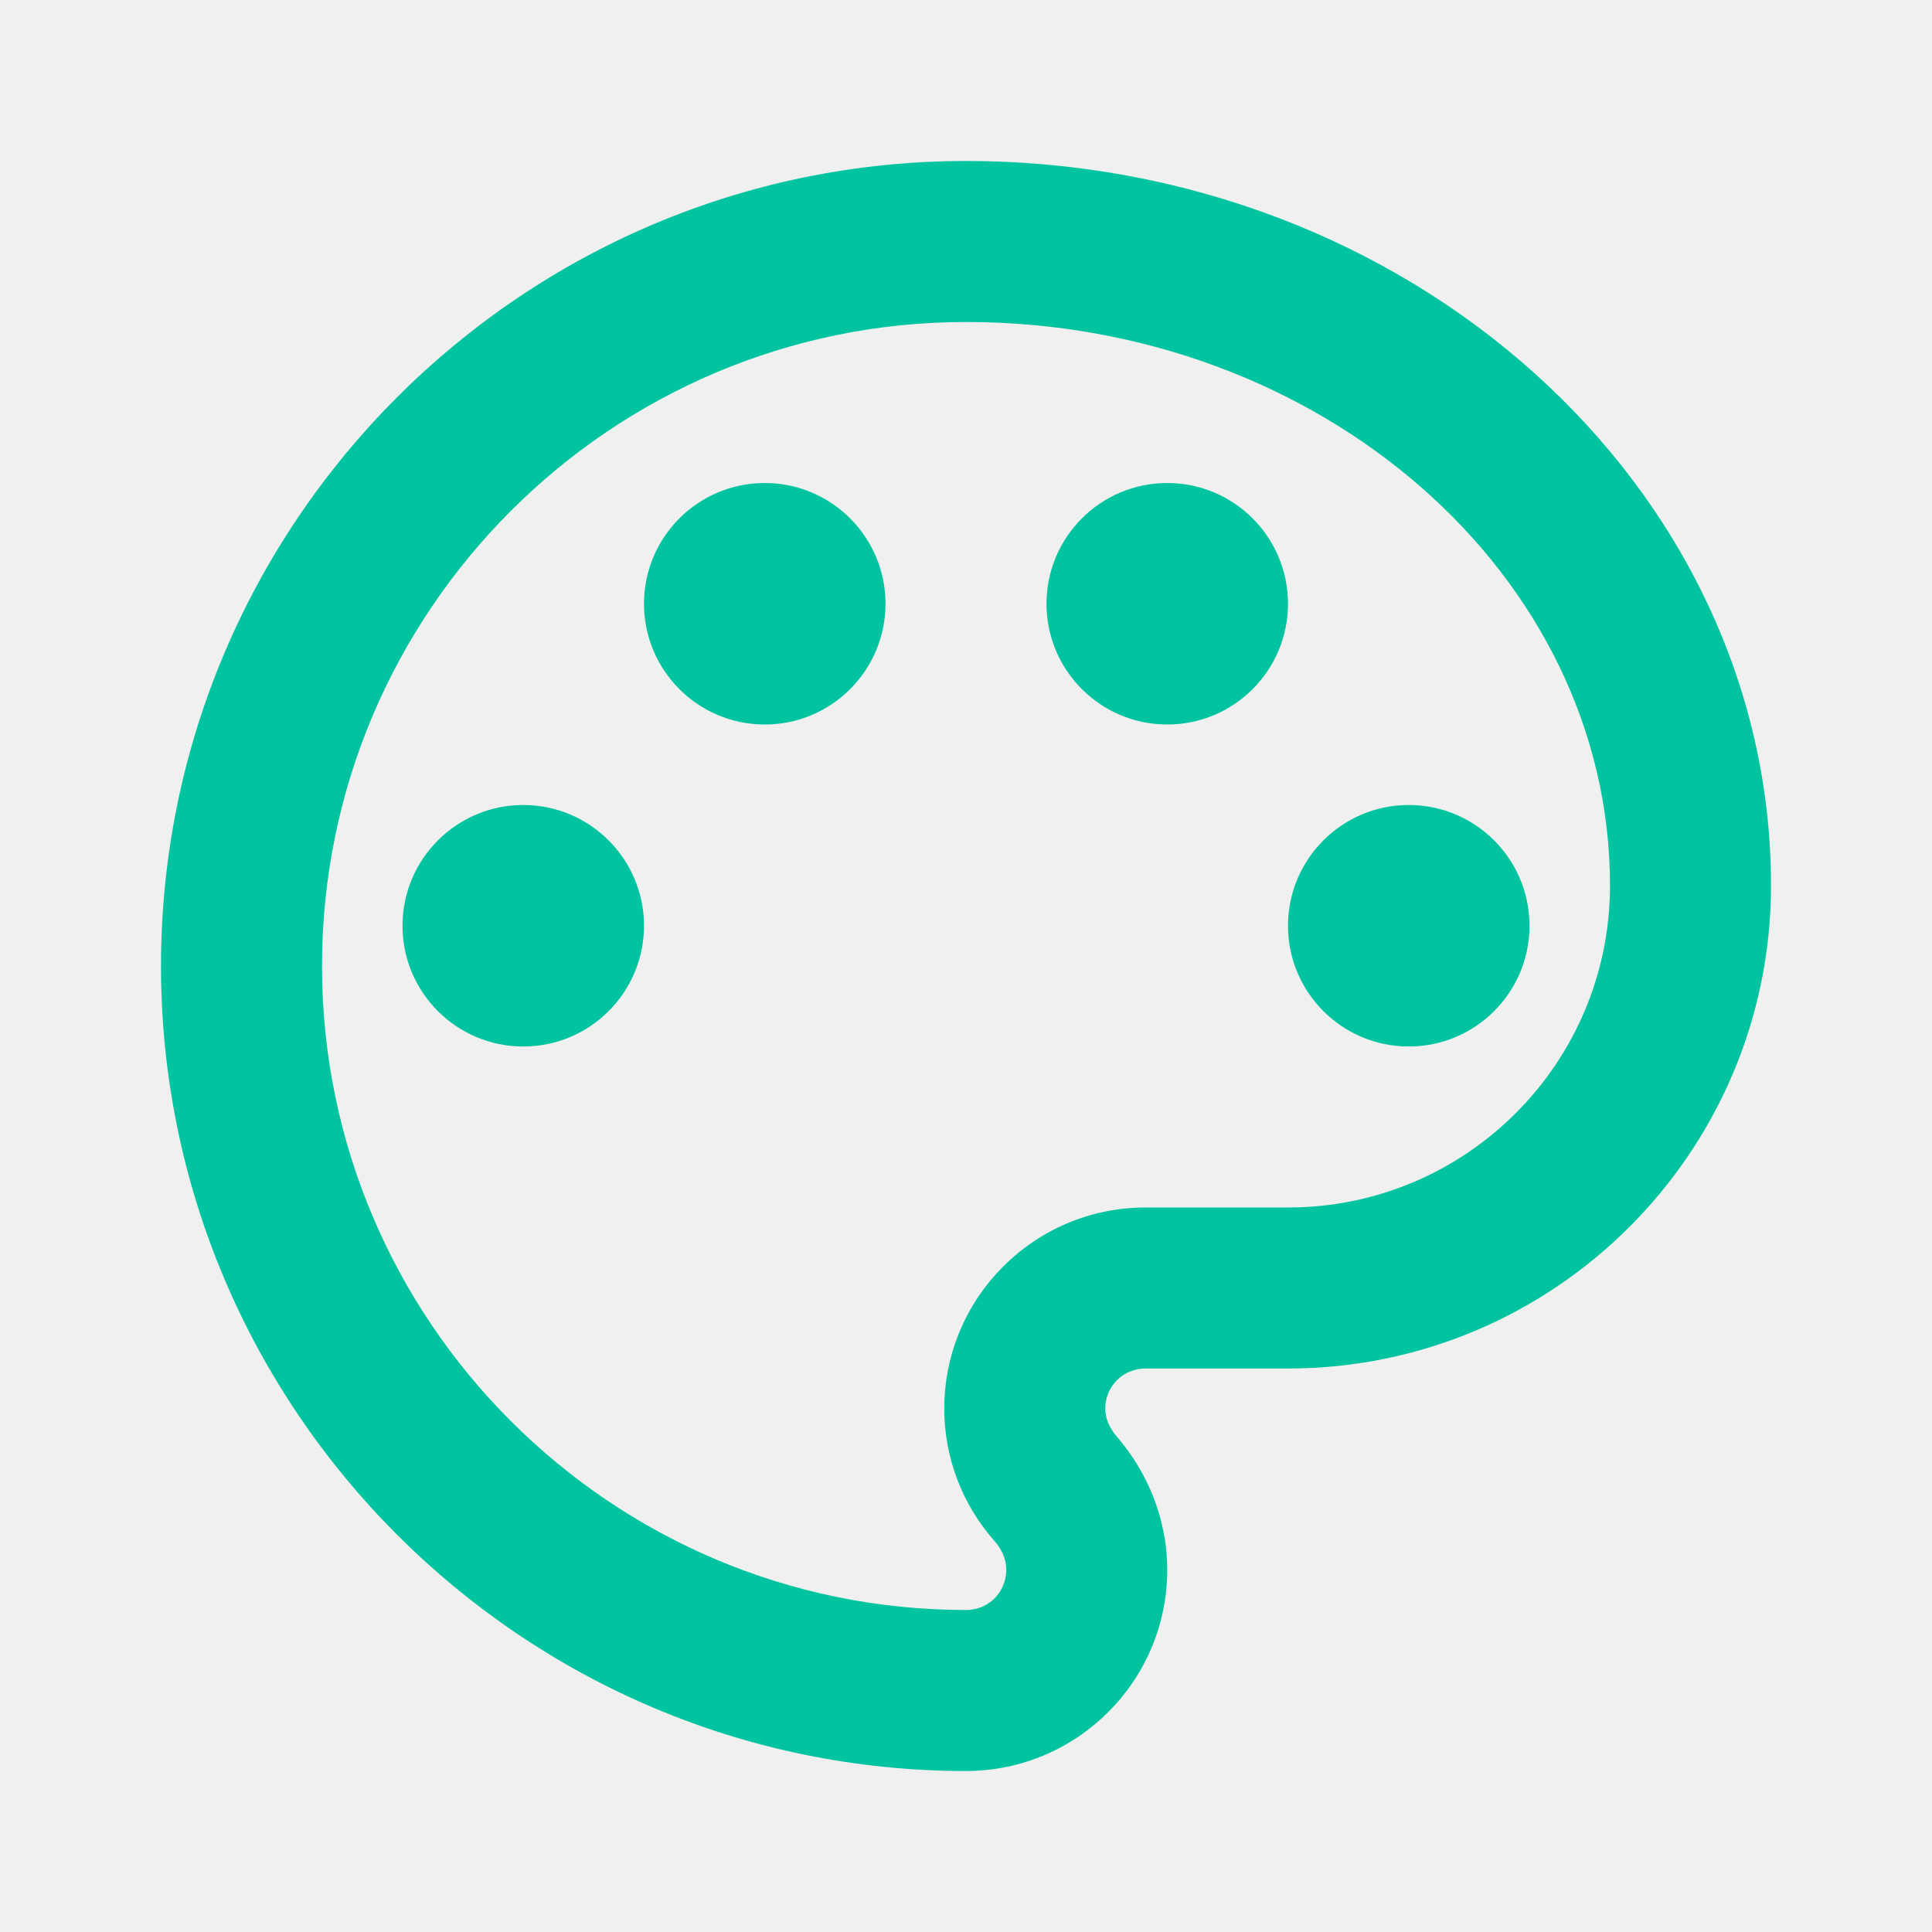
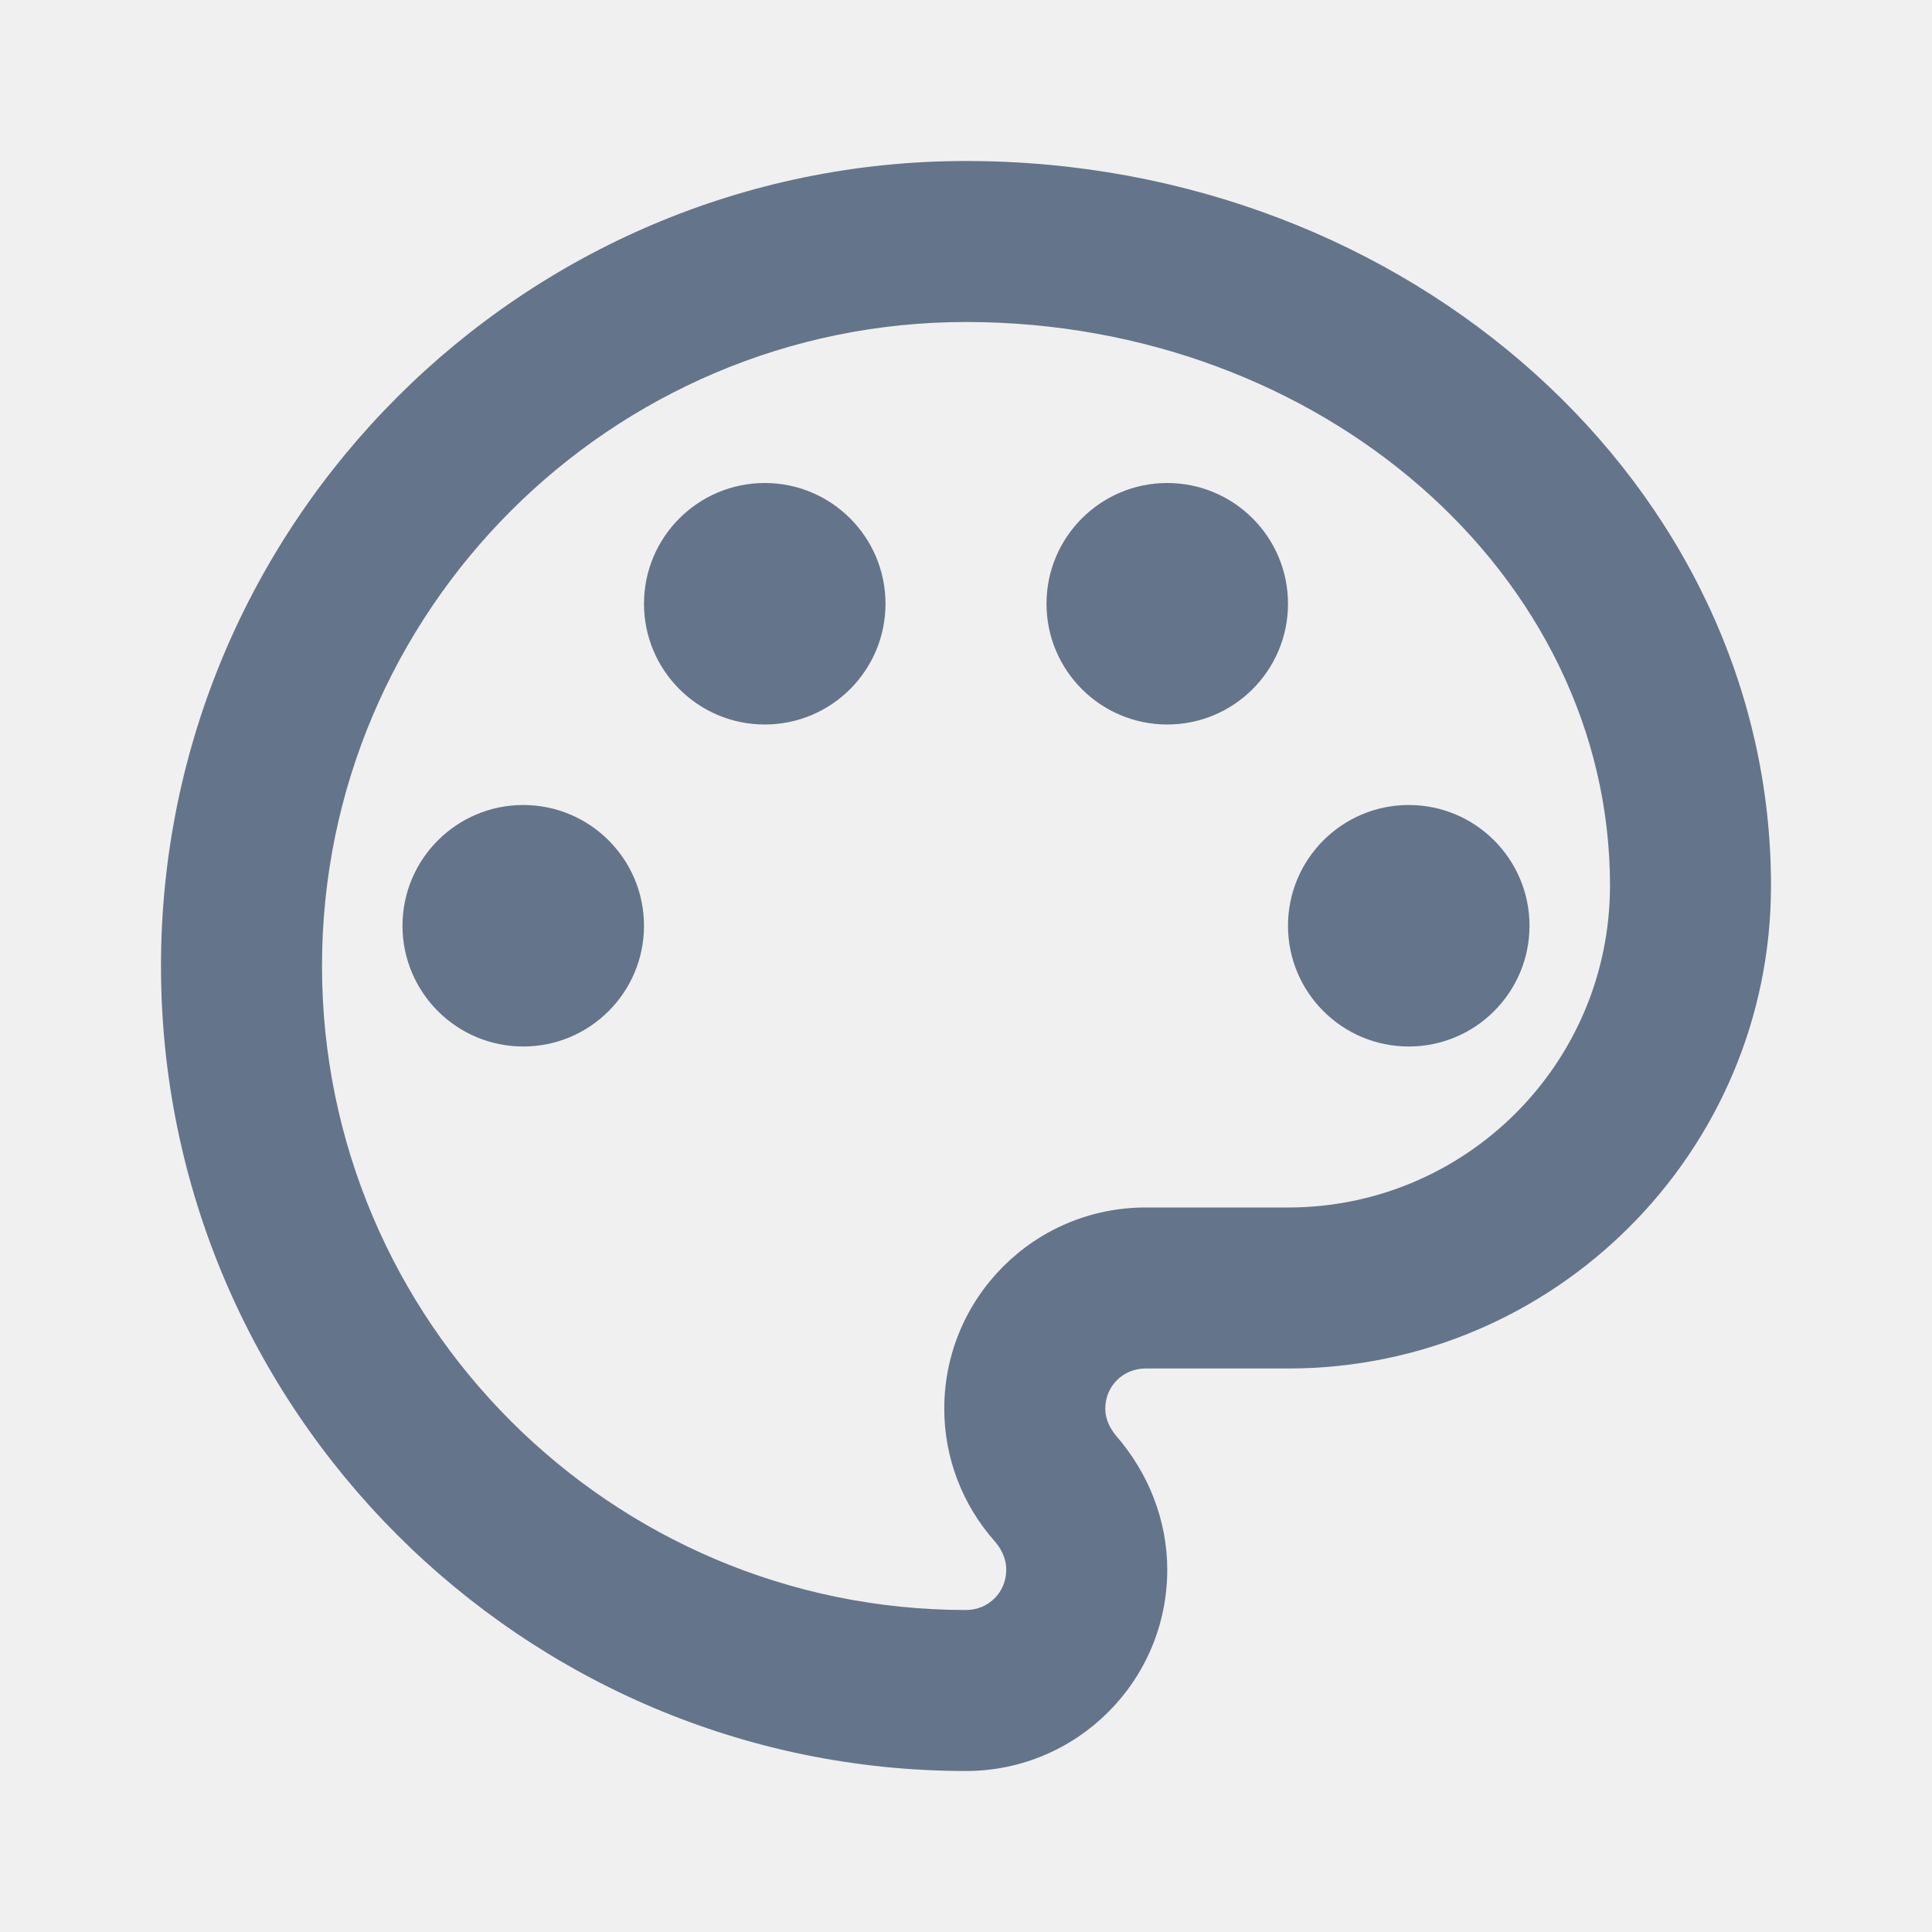
<svg xmlns="http://www.w3.org/2000/svg" width="24" height="24" viewBox="0 0 24 24" fill="none">
  <g clip-path="url(#clip0_18628_5715)">
-     <path d="M12 22C6.49 22 2 17.51 2 12C2 6.49 6.49 2 12 2C17.51 2 22 6.04 22 11C22 14.31 19.31 17 16 17H14.23C13.95 17 13.73 17.22 13.73 17.5C13.73 17.62 13.78 17.73 13.86 17.83C14.27 18.3 14.5 18.89 14.5 19.5C14.5 20.88 13.38 22 12 22ZM12 4C7.59 4 4 7.59 4 12C4 16.41 7.59 20 12 20C12.28 20 12.5 19.78 12.5 19.5C12.5 19.34 12.42 19.22 12.36 19.15C11.95 18.69 11.73 18.1 11.73 17.5C11.73 16.12 12.85 15 14.23 15H16C18.21 15 20 13.21 20 11C20 7.14 16.41 4 12 4Z" fill="#00C39F" />
-     <path d="M6.5 13C7.328 13 8 12.328 8 11.5C8 10.672 7.328 10 6.5 10C5.672 10 5 10.672 5 11.5C5 12.328 5.672 13 6.5 13Z" fill="#00C39F" />
-     <path d="M9.5 9C10.328 9 11 8.328 11 7.5C11 6.672 10.328 6 9.5 6C8.672 6 8 6.672 8 7.5C8 8.328 8.672 9 9.5 9Z" fill="#00C39F" />
-     <path d="M14.5 9C15.328 9 16 8.328 16 7.5C16 6.672 15.328 6 14.5 6C13.672 6 13 6.672 13 7.5C13 8.328 13.672 9 14.5 9Z" fill="#00C39F" />
-     <path d="M17.5 13C18.328 13 19 12.328 19 11.5C19 10.672 18.328 10 17.5 10C16.672 10 16 10.672 16 11.5C16 12.328 16.672 13 17.5 13Z" fill="#00C39F" />
+     <path d="M12 22C6.49 22 2 17.51 2 12C2 6.49 6.49 2 12 2C17.51 2 22 6.04 22 11C22 14.31 19.31 17 16 17H14.23C13.95 17 13.73 17.22 13.73 17.5C13.73 17.62 13.78 17.73 13.86 17.83C14.27 18.3 14.5 18.89 14.5 19.5C14.5 20.88 13.38 22 12 22ZM12 4C7.59 4 4 7.59 4 12C4 16.41 7.59 20 12 20C12.28 20 12.5 19.78 12.5 19.5C12.5 19.34 12.42 19.22 12.36 19.15C11.95 18.69 11.73 18.1 11.73 17.5C11.73 16.12 12.85 15 14.23 15H16C18.21 15 20 13.21 20 11C20 7.14 16.41 4 12 4Z" fill="#64748B" />
+     <path d="M6.5 13C7.328 13 8 12.328 8 11.5C8 10.672 7.328 10 6.5 10C5.672 10 5 10.672 5 11.5C5 12.328 5.672 13 6.5 13Z" fill="#64748B" />
+     <path d="M9.5 9C10.328 9 11 8.328 11 7.5C11 6.672 10.328 6 9.5 6C8.672 6 8 6.672 8 7.5C8 8.328 8.672 9 9.5 9Z" fill="#64748B" />
+     <path d="M14.5 9C15.328 9 16 8.328 16 7.5C16 6.672 15.328 6 14.5 6C13.672 6 13 6.672 13 7.5C13 8.328 13.672 9 14.5 9Z" fill="#64748B" />
+     <path d="M17.5 13C18.328 13 19 12.328 19 11.5C19 10.672 18.328 10 17.5 10C16.672 10 16 10.672 16 11.5C16 12.328 16.672 13 17.5 13Z" fill="#64748B" />
  </g>
  <defs>
    <clipPath id="clip0_18628_5715">
      <rect width="24" height="24" fill="white" />
    </clipPath>
  </defs>
</svg>
